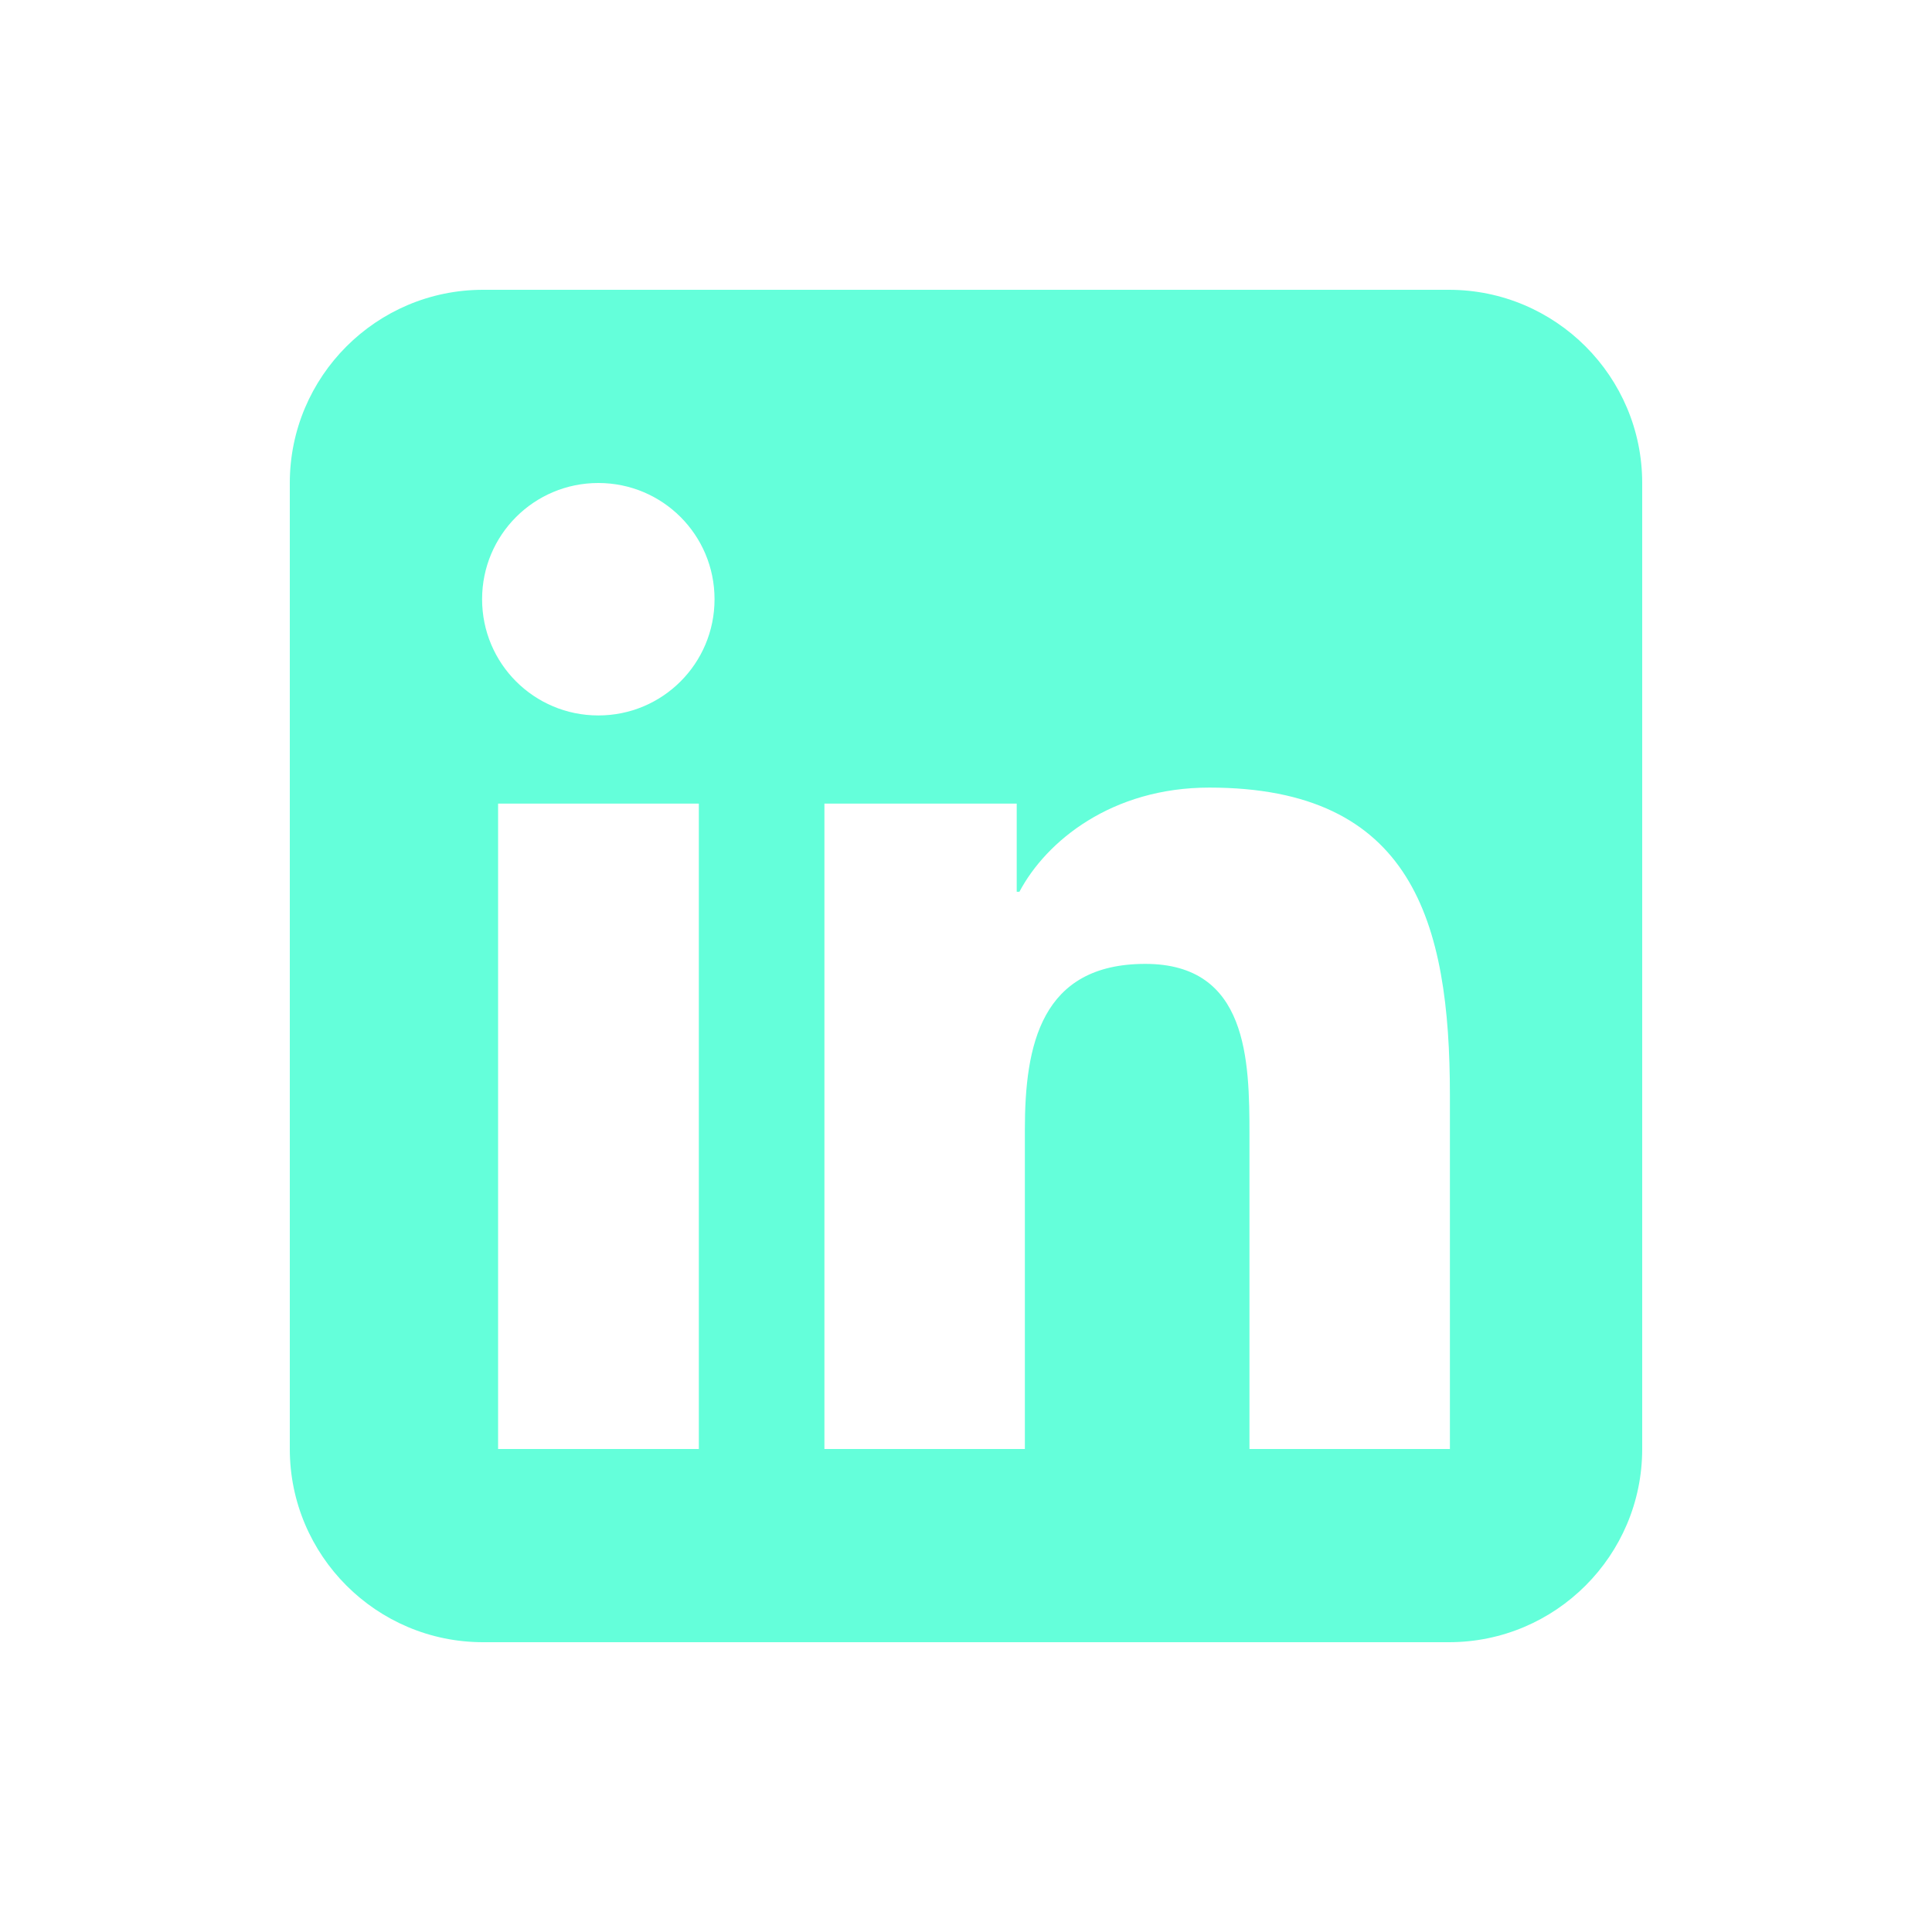
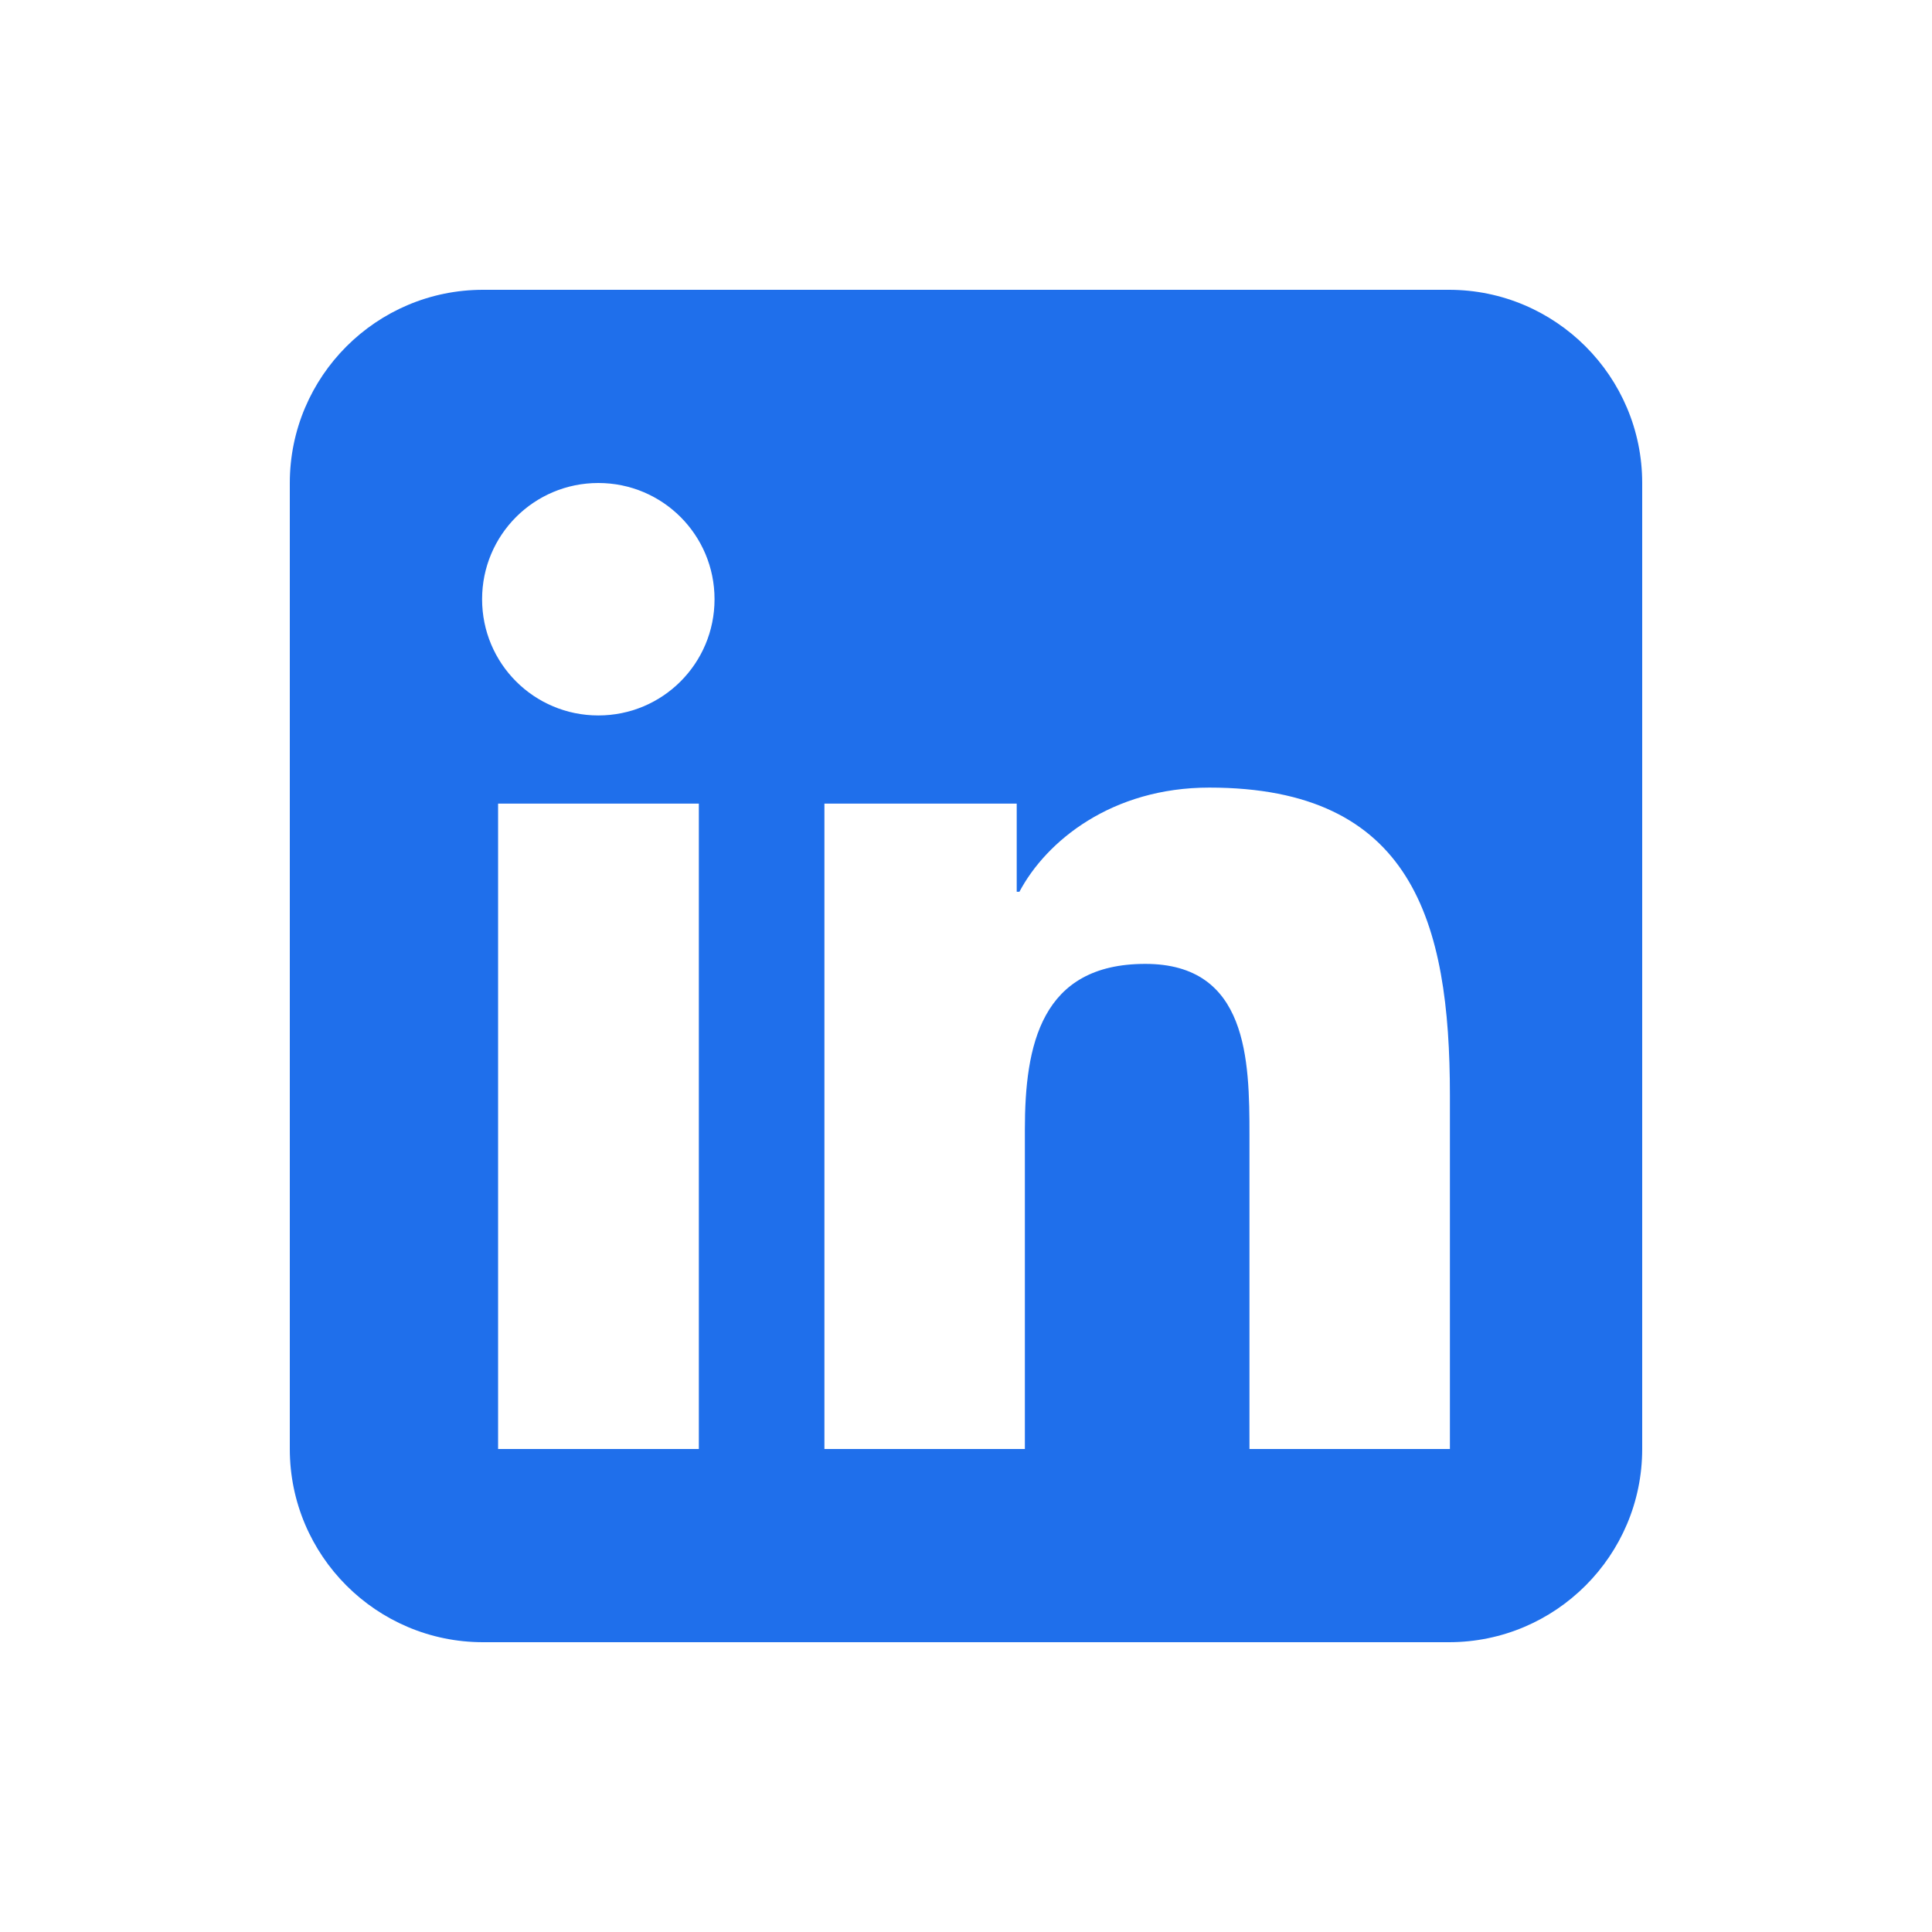
<svg xmlns="http://www.w3.org/2000/svg" viewBox="0 0 640 640">
-   <path fill="#64ffda" d="M160 96C124.7 96 96 124.7 96 160L96 480C96 515.3 124.7 544 160 544L480 544C515.3 544 544 515.3 544 480L544 160C544 124.7 515.3 96 480 96L160 96zM165 266.2L231.5 266.2L231.5 480L165 480L165 266.2zM236.7 198.5C236.7 219.8 219.5 237 198.2 237C176.9 237 159.7 219.8 159.7 198.5C159.7 177.2 176.9 160 198.2 160C219.5 160 236.7 177.2 236.7 198.5zM413.9 480L413.9 376C413.9 351.2 413.4 319.3 379.4 319.3C344.8 319.3 339.5 346.3 339.5 374.2L339.5 480L273.1 480L273.1 266.2L336.8 266.2L336.8 295.4L337.7 295.4C346.6 278.6 368.3 260.9 400.6 260.9C467.8 260.9 480.3 305.2 480.3 362.8L480.3 480L413.9 480z" />
+   <path fill="#1f6feb" d="M160 96C124.7 96 96 124.7 96 160L96 480C96 515.3 124.7 544 160 544L480 544C515.3 544 544 515.3 544 480L544 160C544 124.7 515.3 96 480 96L160 96zM165 266.2L231.5 266.2L231.5 480L165 480L165 266.2zM236.7 198.5C236.7 219.8 219.5 237 198.2 237C176.9 237 159.7 219.8 159.7 198.5C159.7 177.2 176.9 160 198.2 160C219.5 160 236.7 177.2 236.7 198.5zM413.9 480L413.9 376C413.9 351.2 413.4 319.3 379.4 319.3C344.8 319.3 339.5 346.3 339.5 374.2L339.5 480L273.1 480L273.1 266.2L336.8 266.2L336.8 295.4L337.7 295.4C346.6 278.6 368.3 260.9 400.6 260.9C467.8 260.9 480.3 305.2 480.3 362.8L480.3 480L413.9 480z" />
</svg>
